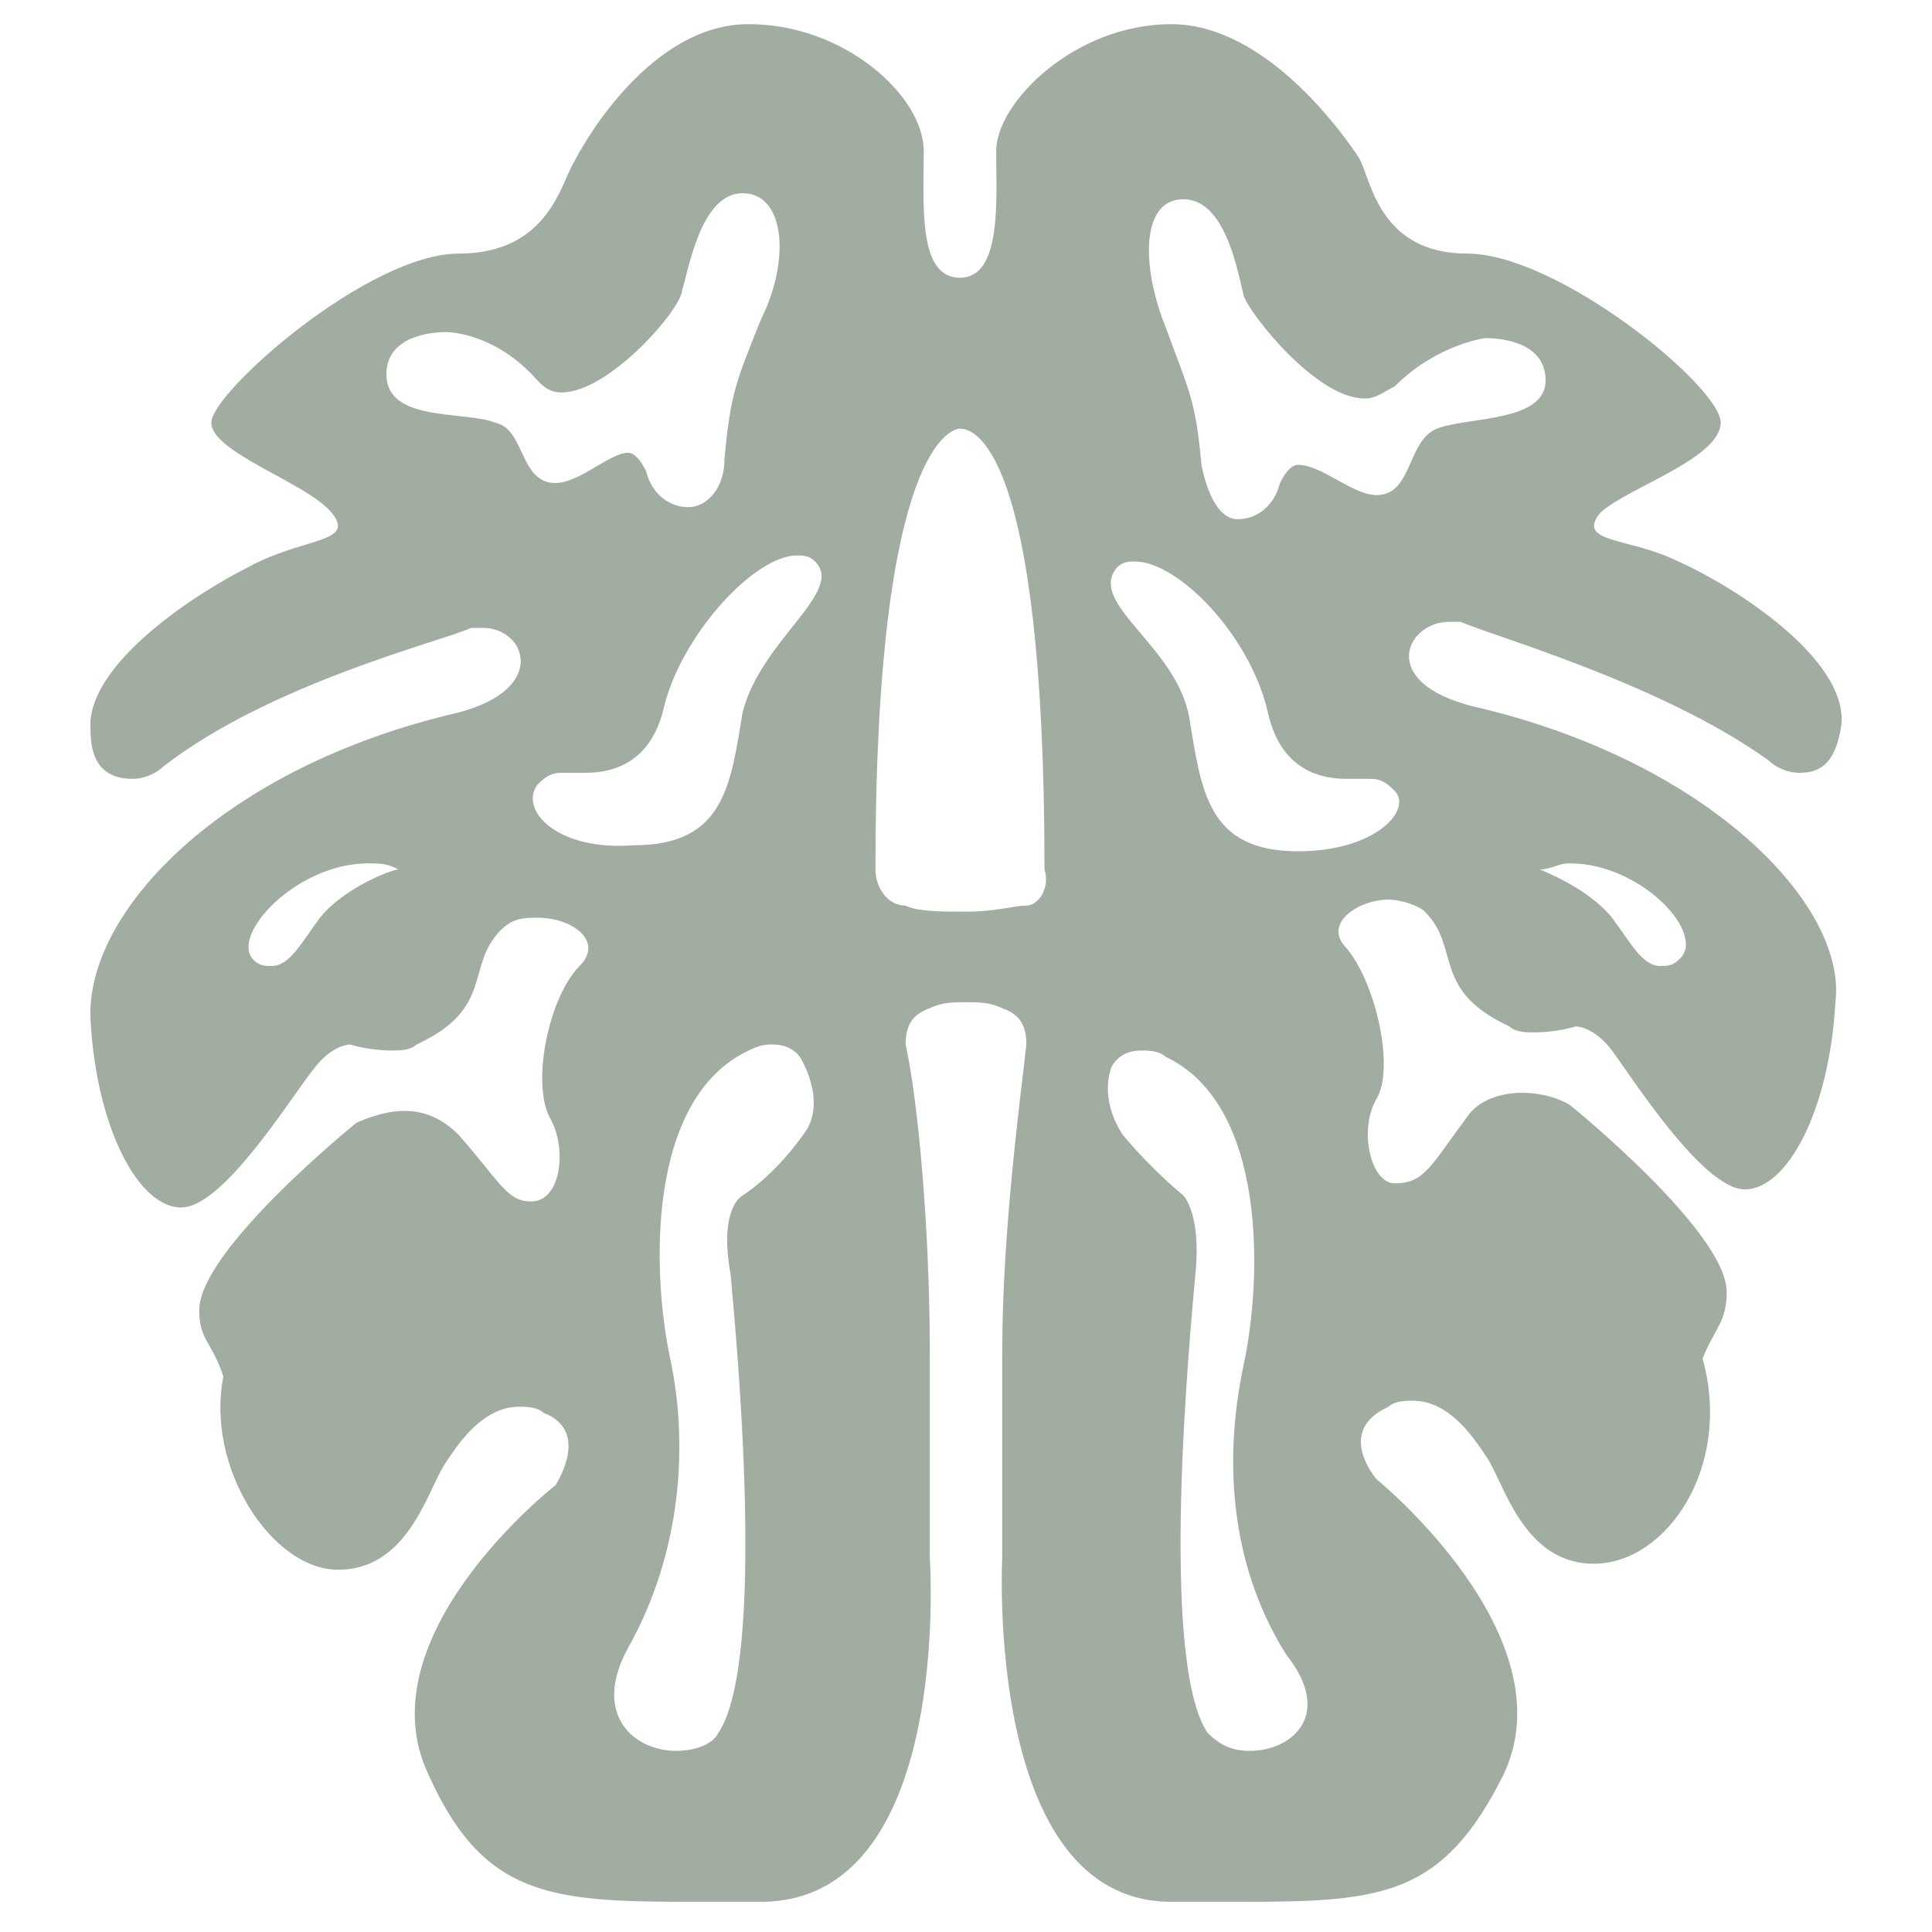
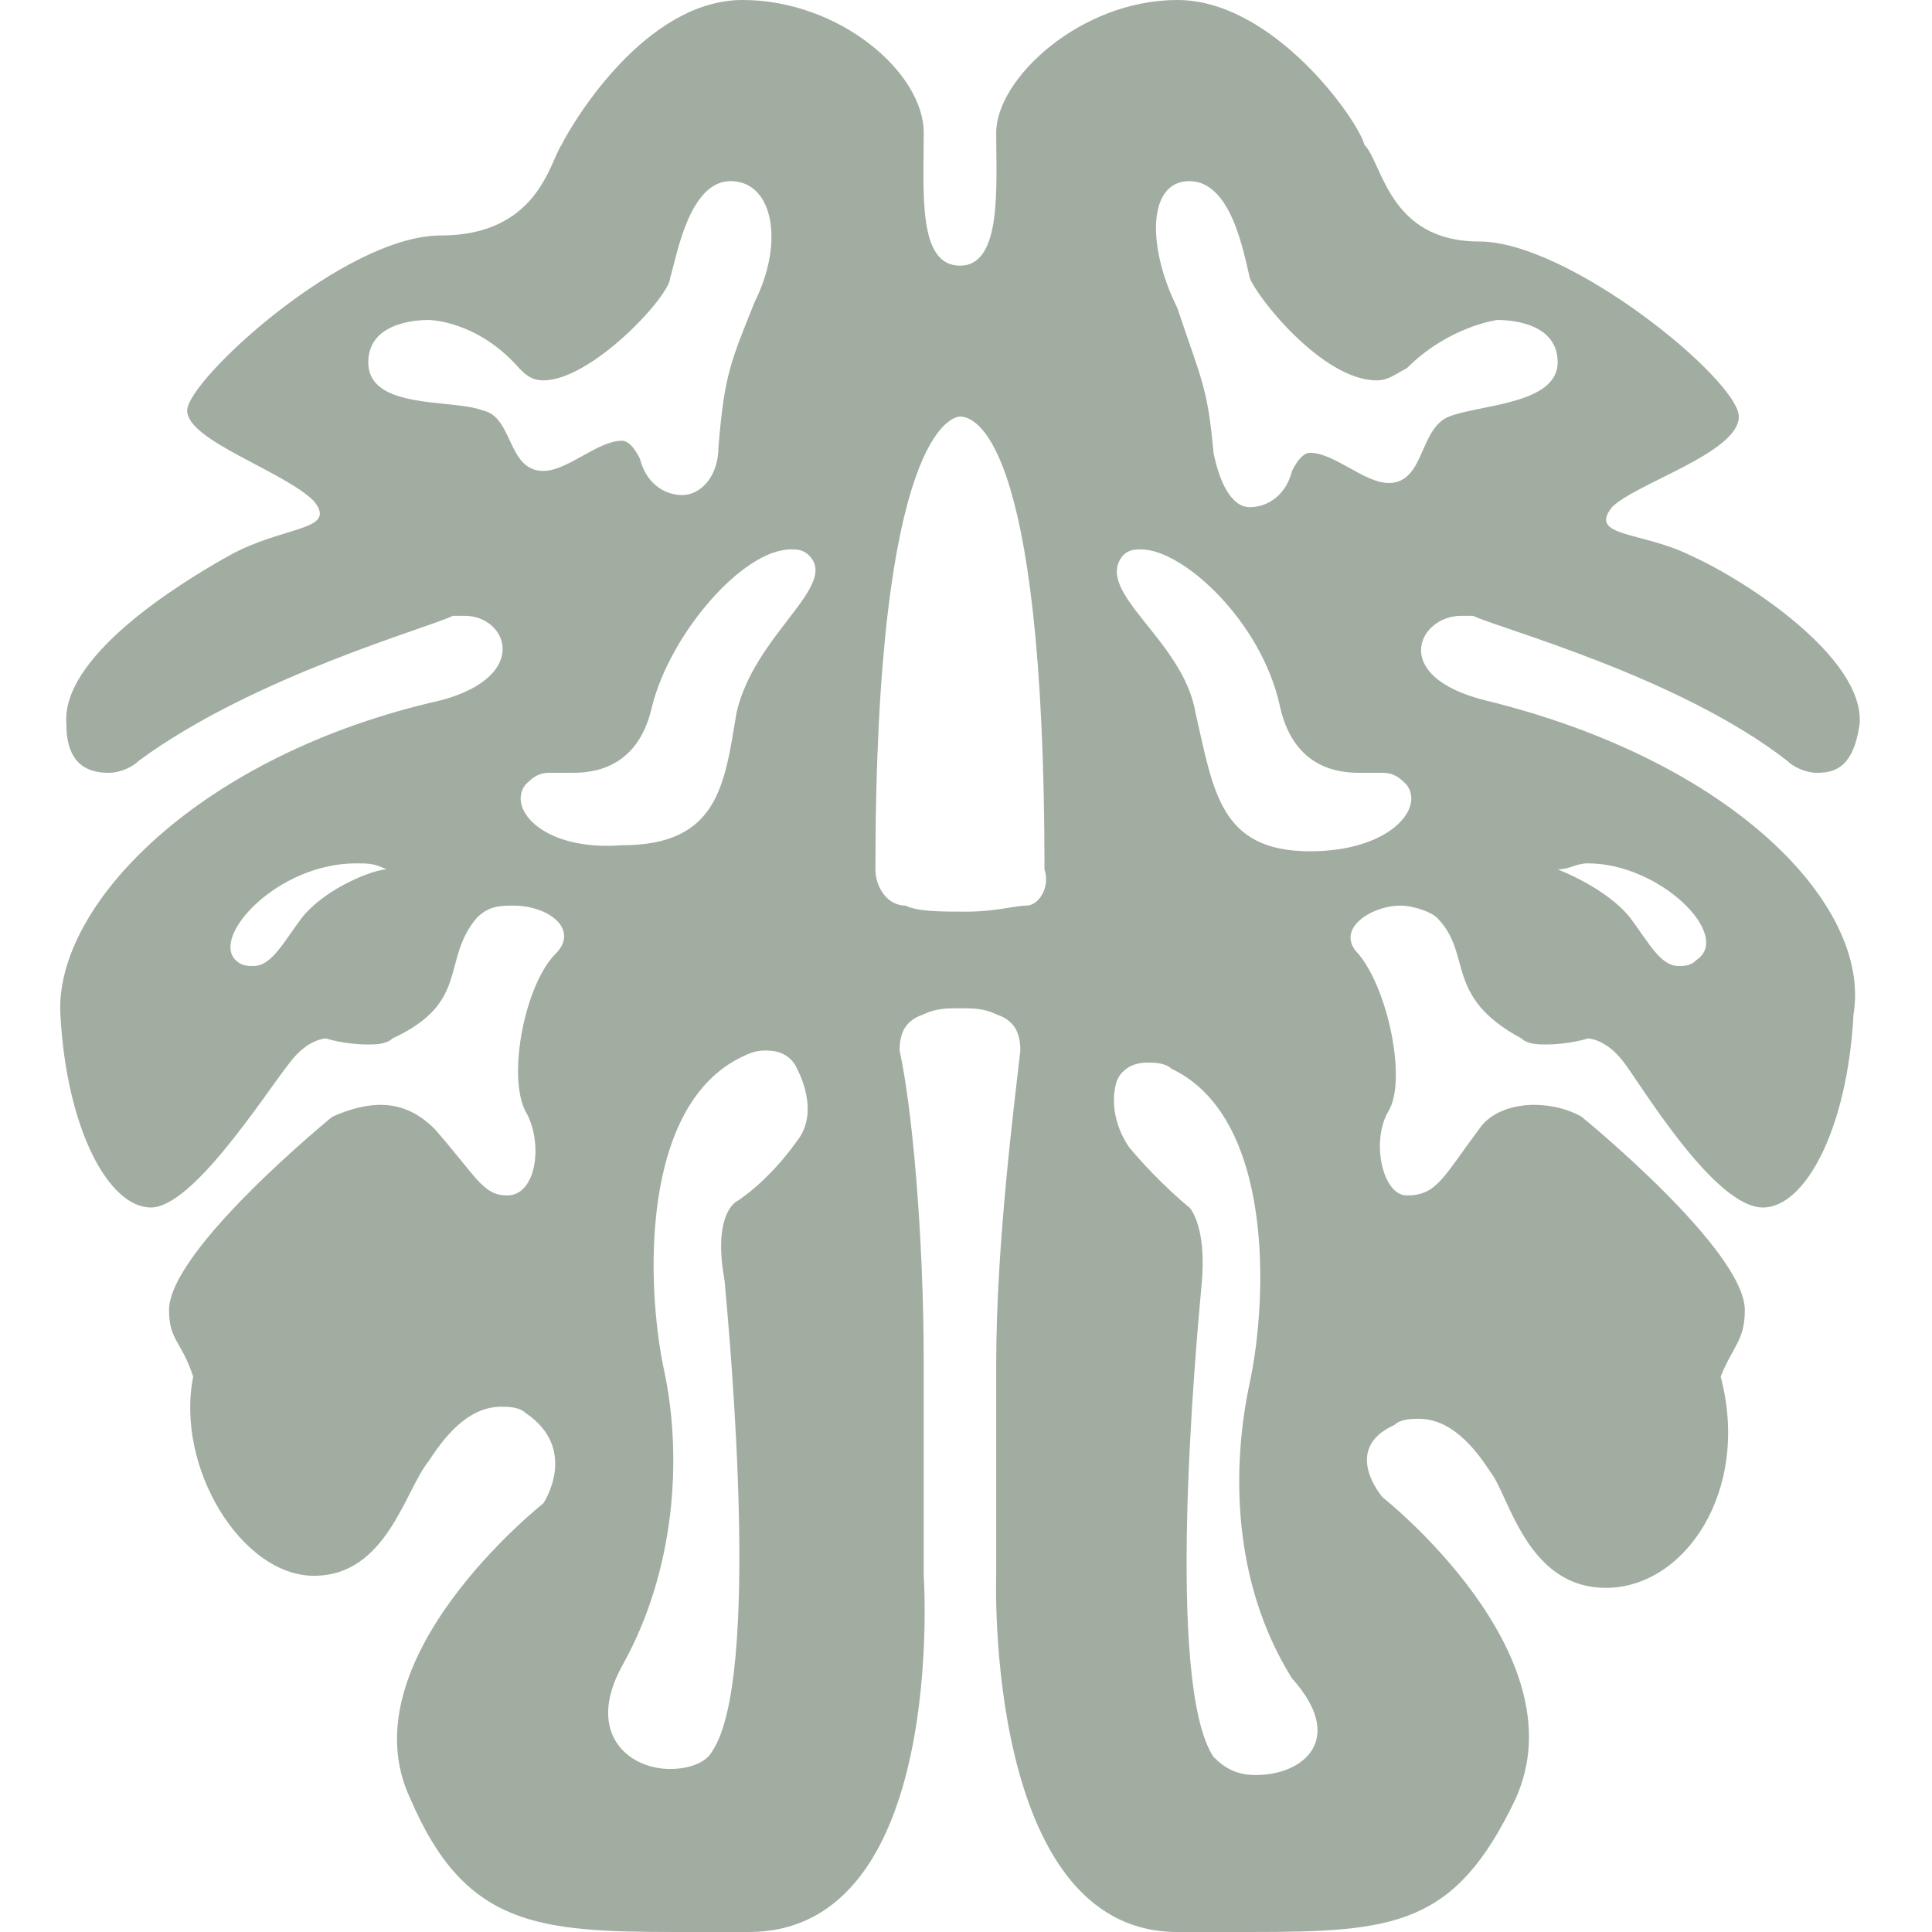
<svg xmlns="http://www.w3.org/2000/svg" version="1.1" id="Capa_1" x="0px" y="0px" viewBox="0 0 32 32" style="enable-background:new 0 0 32 32;" xml:space="preserve">
  <style type="text/css">
	.st0{fill:#A2ADA2;}
</style>
-   <path class="st0" d="M24.4,11.7c-1.6-0.4-1.1-1.4-0.4-1.4c0.1,0,0.1,0,0.2,0c0.4,0.2,3.3,1,5.1,2.3c0.1,0.1,0.3,0.2,0.5,0.2h0  c0.3,0,0.6-0.1,0.7-0.8c0.1-1.1-1.8-2.3-2.7-2.7C27,8.9,26.1,9,26.5,8.5c0.4-0.4,2-0.9,2-1.5s-2.7-2.8-4.2-2.8  c-1.5,0-1.6-1.3-1.8-1.6c-0.2-0.3-1.5-2.2-3.1-2.2c-1.6,0-2.9,1.3-2.9,2.1s0.1,2.1-0.6,2.1c-0.7,0-0.6-1.2-0.6-2.1s-1.3-2.1-2.9-2.1  S9.7,2.3,9.5,2.7C9.3,3,9.1,4.2,7.6,4.2S3.5,6.5,3.5,7s1.6,1,2,1.5C5.9,9,5,8.9,4.1,9.4C3.3,9.8,1.4,11,1.5,12.1  c0,0.7,0.4,0.8,0.7,0.8h0c0.2,0,0.4-0.1,0.5-0.2c1.8-1.4,4.7-2.1,5.1-2.3c0.1,0,0.1,0,0.2,0c0.7,0,1.1,1-0.4,1.4  c-3.9,0.9-6.2,3.3-6.1,5.1c0.1,1.8,0.8,3.1,1.5,3.1c0,0,0,0,0,0c0.7,0,1.8-1.8,2.2-2.3c0.3-0.4,0.6-0.4,0.6-0.4l0,0  c0,0,0.3,0.1,0.7,0.1c0.1,0,0.3,0,0.4-0.1c1.3-0.6,0.8-1.3,1.4-1.9c0.2-0.2,0.4-0.2,0.6-0.2c0.6,0,1.1,0.4,0.7,0.8  c-0.5,0.5-0.8,1.9-0.5,2.5c0.3,0.5,0.2,1.4-0.3,1.4c-0.4,0-0.5-0.3-1.2-1.1c-0.3-0.3-0.6-0.4-0.9-0.4c-0.4,0-0.8,0.2-0.8,0.2  s-2.6,2.1-2.6,3.1c0,0.5,0.2,0.5,0.4,1.1C3.4,24.3,4.5,26,5.6,26c1.2,0,1.5-1.4,1.8-1.8c0.2-0.3,0.6-0.9,1.2-0.9  c0.1,0,0.3,0,0.4,0.1c0.8,0.3,0.2,1.2,0.2,1.2S6,27.1,7.1,29.4c0.9,2,2,2.1,4.3,2.1c0.4,0,0.8,0,1.2,0c3.2,0,2.8-5.7,2.8-5.7  s0-0.8,0-3.4c0-2.1-0.2-4.2-0.4-5.1c0-0.3,0.1-0.5,0.4-0.6c0.2-0.1,0.4-0.1,0.6-0.1c0.2,0,0.4,0,0.6,0.1c0.3,0.1,0.4,0.3,0.4,0.6  c-0.1,0.9-0.4,3.1-0.4,5.1c0,2.7,0,3.4,0,3.4s-0.3,5.7,2.8,5.7c0.4,0,0.8,0,1.2,0c2.3,0,3.3-0.1,4.3-2.1c1.1-2.3-2.1-4.9-2.1-4.9  s-0.7-0.8,0.2-1.2c0.1-0.1,0.3-0.1,0.4-0.1c0.6,0,1,0.6,1.2,0.9c0.3,0.4,0.6,1.8,1.8,1.8s2.3-1.6,1.8-3.4c0.2-0.5,0.4-0.6,0.4-1.1  c0-1-2.6-3.1-2.6-3.1s-0.3-0.2-0.8-0.2c-0.3,0-0.7,0.1-0.9,0.4c-0.6,0.8-0.7,1.1-1.2,1.1c-0.4,0-0.6-0.9-0.3-1.4  c0.3-0.5,0-1.9-0.5-2.5c-0.4-0.4,0.2-0.8,0.7-0.8c0.2,0,0.5,0.1,0.6,0.2c0.6,0.6,0.1,1.3,1.4,1.9c0.1,0.1,0.3,0.1,0.4,0.1  c0.4,0,0.7-0.1,0.7-0.1l0,0c0,0,0.3,0,0.6,0.4c0.3,0.4,1.5,2.3,2.2,2.3c0,0,0,0,0,0c0.7,0,1.4-1.3,1.5-3.1  C30.6,15,28.3,12.6,24.4,11.7z M5.3,15.2C5,15.6,4.8,16,4.5,16c-0.1,0-0.2,0-0.3-0.1c-0.4-0.4,0.7-1.6,1.9-1.6c0.2,0,0.3,0,0.5,0.1  C6.5,14.4,5.7,14.7,5.3,15.2z M8.2,7c-0.5-0.2-1.8,0-1.8-0.8c0-0.7,0.9-0.7,1-0.7l0,0c0,0,0.8,0,1.5,0.8C9,6.4,9.1,6.5,9.3,6.5  c0.8,0,2-1.4,2-1.7c0.1-0.3,0.3-1.6,1-1.6c0.7,0,0.8,1.1,0.3,2.1c-0.4,1-0.5,1.2-0.6,2.3c0,0.5-0.3,0.8-0.6,0.8  c-0.3,0-0.6-0.2-0.7-0.6c-0.1-0.2-0.2-0.3-0.3-0.3C10.1,7.5,9.6,8,9.2,8C8.6,8,8.7,7.1,8.2,7z M8.9,13c0.1-0.1,0.2-0.2,0.4-0.2  c0,0,0.1,0,0.1,0c0.1,0,0.2,0,0.3,0c0.5,0,1.1-0.2,1.3-1.1c0.3-1.2,1.5-2.5,2.2-2.5c0.1,0,0.2,0,0.3,0.1c0.5,0.5-0.9,1.3-1.2,2.5  c-0.2,1.2-0.3,2.2-1.8,2.2C9.2,14.1,8.6,13.4,8.9,13z M13.3,18.8c-0.5,0.7-1,1-1,1s-0.4,0.2-0.2,1.3c0.1,1.1,0.6,6.4-0.2,7.6  c-0.1,0.2-0.4,0.3-0.7,0.3c-0.7,0-1.4-0.6-0.8-1.7c0.9-1.6,1-3.4,0.7-4.8c-0.3-1.4-0.4-4.3,1.3-5.1c0.2-0.1,0.3-0.1,0.4-0.1  c0.4,0,0.5,0.3,0.5,0.3S13.7,18.3,13.3,18.8z M17,15c-0.2,0-0.5,0.1-1,0.1c-0.4,0-0.8,0-1-0.1c-0.3,0-0.5-0.3-0.5-0.6  c0-7.1,1.3-7.3,1.4-7.3h0l0,0l0,0l0,0l0,0c0,0,0,0,0,0c0.2,0,1.4,0.2,1.4,7.3C17.4,14.7,17.2,15,17,15z M19.6,3.3  c0.7,0,0.9,1.2,1,1.6c0.1,0.3,1.2,1.7,2,1.7c0.2,0,0.3-0.1,0.5-0.2c0.7-0.7,1.5-0.8,1.5-0.8l0,0c0.1,0,1,0,1,0.7  c0,0.7-1.3,0.6-1.8,0.8c-0.5,0.2-0.4,1.1-1,1.1c-0.4,0-0.9-0.5-1.3-0.5c-0.1,0-0.2,0.1-0.3,0.3c-0.1,0.4-0.4,0.6-0.7,0.6  S20,8.2,19.9,7.7c-0.1-1.1-0.2-1.2-0.6-2.3C18.9,4.4,18.9,3.3,19.6,3.3z M20.7,29c-0.3,0-0.5-0.1-0.7-0.3c-0.8-1.2-0.3-6.5-0.2-7.6  c0.1-1-0.2-1.3-0.2-1.3s-0.5-0.4-1-1c-0.4-0.6-0.2-1.1-0.2-1.1s0.1-0.3,0.5-0.3c0.1,0,0.3,0,0.4,0.1c1.7,0.8,1.6,3.7,1.3,5.1  c-0.3,1.4-0.3,3.2,0.7,4.8C22.1,28.4,21.4,29,20.7,29z M21.5,14.1c-1.5,0-1.6-1-1.8-2.2c-0.2-1.2-1.7-1.9-1.2-2.5  c0.1-0.1,0.2-0.1,0.3-0.1c0.7,0,1.9,1.2,2.2,2.5c0.2,0.9,0.8,1.1,1.3,1.1c0.1,0,0.2,0,0.3,0c0,0,0.1,0,0.1,0c0.2,0,0.3,0.1,0.4,0.2  C23.4,13.4,22.8,14.1,21.5,14.1z M27.8,15.9C27.7,16,27.6,16,27.5,16c-0.3,0-0.5-0.4-0.8-0.8c-0.4-0.5-1.2-0.8-1.2-0.8  c0.2,0,0.3-0.1,0.5-0.1C27.2,14.3,28.3,15.5,27.8,15.9z" />
+   <path class="st0" d="M24.6,11.6c-1.6-0.4-1.1-1.4-0.4-1.4c0.1,0,0.1,0,0.2,0c0.4,0.2,3.4,1,5.2,2.4c0.1,0.1,0.3,0.2,0.5,0.2l0,0  c0.3,0,0.6-0.1,0.7-0.8c0.1-1.1-1.9-2.4-2.8-2.8c-0.8-0.4-1.7-0.3-1.3-0.8c0.4-0.4,2.1-0.9,2.1-1.5s-2.8-2.9-4.3-2.9  c-1.5,0-1.6-1.3-1.9-1.6C22.5,2,21.1,0,19.5,0s-3,1.3-3,2.2s0.1,2.2-0.6,2.2c-0.7,0-0.6-1.2-0.6-2.2S13.9,0,12.3,0s-2.8,2-3,2.4  c-0.2,0.3-0.4,1.5-2,1.5S3.1,6.3,3.1,6.8s1.6,1,2.1,1.5c0.4,0.5-0.5,0.4-1.4,0.9C2.9,9.7,1,10.9,1.1,12c0,0.7,0.4,0.8,0.7,0.8l0,0  c0.2,0,0.4-0.1,0.5-0.2c1.9-1.4,4.8-2.2,5.2-2.4c0.1,0,0.1,0,0.2,0c0.7,0,1.1,1-0.4,1.4c-4,0.9-6.4,3.4-6.3,5.2  c0.1,1.9,0.8,3.2,1.5,3.2l0,0c0.7,0,1.9-1.9,2.3-2.4c0.3-0.4,0.6-0.4,0.6-0.4l0,0c0,0,0.3,0.1,0.7,0.1c0.1,0,0.3,0,0.4-0.1  c1.3-0.6,0.8-1.3,1.4-2c0.2-0.2,0.4-0.2,0.6-0.2c0.6,0,1.1,0.4,0.7,0.8c-0.5,0.5-0.8,2-0.5,2.6c0.3,0.5,0.2,1.4-0.3,1.4  c-0.4,0-0.5-0.3-1.2-1.1c-0.3-0.3-0.6-0.4-0.9-0.4c-0.4,0-0.8,0.2-0.8,0.2s-2.7,2.2-2.7,3.2c0,0.5,0.2,0.5,0.4,1.1  c-0.3,1.5,0.8,3.3,2,3.3c1.2,0,1.5-1.4,1.9-1.9c0.2-0.3,0.6-0.9,1.2-0.9c0.1,0,0.3,0,0.4,0.1C9.6,24,9,24.9,9,24.9s-3.3,2.6-2.2,4.9  c0.9,2.1,2.1,2.2,4.4,2.2c0.4,0,0.8,0,1.2,0c3.3,0,2.9-5.9,2.9-5.9s0-0.8,0-3.5c0-2.2-0.2-4.3-0.4-5.2c0-0.3,0.1-0.5,0.4-0.6  c0.2-0.1,0.4-0.1,0.6-0.1c0.2,0,0.4,0,0.6,0.1c0.3,0.1,0.4,0.3,0.4,0.6c-0.1,0.9-0.4,3.2-0.4,5.2c0,2.8,0,3.5,0,3.5S16.3,32,19.5,32  c0.4,0,0.8,0,1.2,0c2.4,0,3.4-0.1,4.4-2.2c1.1-2.4-2.2-5-2.2-5s-0.7-0.8,0.2-1.2c0.1-0.1,0.3-0.1,0.4-0.1c0.6,0,1,0.6,1.2,0.9  c0.3,0.4,0.6,1.9,1.9,1.9s2.4-1.6,1.9-3.5c0.2-0.5,0.4-0.6,0.4-1.1c0-1-2.7-3.2-2.7-3.2s-0.3-0.2-0.8-0.2c-0.3,0-0.7,0.1-0.9,0.4  c-0.6,0.8-0.7,1.1-1.2,1.1c-0.4,0-0.6-0.9-0.3-1.4c0.3-0.5,0-2-0.5-2.6c-0.4-0.4,0.2-0.8,0.7-0.8c0.2,0,0.5,0.1,0.6,0.2  c0.6,0.6,0.1,1.3,1.4,2c0.1,0.1,0.3,0.1,0.4,0.1c0.4,0,0.7-0.1,0.7-0.1l0,0c0,0,0.3,0,0.6,0.4c0.3,0.4,1.5,2.4,2.3,2.4l0,0  c0.7,0,1.4-1.3,1.5-3.2C31,15,28.7,12.6,24.6,11.6z M5,15.2c-0.3,0.4-0.5,0.8-0.8,0.8c-0.1,0-0.2,0-0.3-0.1c-0.4-0.4,0.7-1.6,2-1.6  c0.2,0,0.3,0,0.5,0.1C6.2,14.4,5.4,14.7,5,15.2z M8,6.8C7.5,6.6,6.1,6.8,6.1,6c0-0.7,0.9-0.7,1-0.7l0,0c0,0,0.8,0,1.5,0.8  c0.1,0.1,0.2,0.2,0.4,0.2c0.8,0,2.1-1.4,2.1-1.7c0.1-0.3,0.3-1.6,1-1.6S13,4,12.5,5c-0.4,1-0.5,1.2-0.6,2.4c0,0.5-0.3,0.8-0.6,0.8  c-0.3,0-0.6-0.2-0.7-0.6c-0.1-0.2-0.2-0.3-0.3-0.3C9.9,7.3,9.4,7.8,9,7.8C8.4,7.8,8.5,6.9,8,6.8z M8.7,13c0.1-0.1,0.2-0.2,0.4-0.2  h0.1c0.1,0,0.2,0,0.3,0c0.5,0,1.1-0.2,1.3-1.1c0.3-1.2,1.5-2.6,2.3-2.6c0.1,0,0.2,0,0.3,0.1c0.5,0.5-0.9,1.3-1.2,2.6  C12,13,11.9,14,10.3,14C9,14.1,8.4,13.4,8.7,13z M13.2,18.9c-0.5,0.7-1,1-1,1s-0.4,0.2-0.2,1.3c0.1,1.1,0.6,6.6-0.2,7.8  c-0.1,0.2-0.4,0.3-0.7,0.3c-0.7,0-1.4-0.6-0.8-1.7c0.9-1.6,1-3.5,0.7-4.9c-0.3-1.4-0.4-4.4,1.3-5.2c0.2-0.1,0.3-0.1,0.4-0.1  c0.4,0,0.5,0.3,0.5,0.3S13.6,18.4,13.2,18.9z M17,15c-0.2,0-0.5,0.1-1,0.1c-0.4,0-0.8,0-1-0.1c-0.3,0-0.5-0.3-0.5-0.6  c0-7.3,1.3-7.5,1.4-7.5l0,0l0,0l0,0l0,0l0,0l0,0c0.2,0,1.4,0.2,1.4,7.5C17.4,14.7,17.2,15,17,15z M19.7,3c0.7,0,0.9,1.2,1,1.6  c0.1,0.3,1.2,1.7,2.1,1.7c0.2,0,0.3-0.1,0.5-0.2c0.7-0.7,1.5-0.8,1.5-0.8l0,0c0.1,0,1,0,1,0.7S24.5,6.7,24,6.9C23.5,7.1,23.6,8,23,8  c-0.4,0-0.9-0.5-1.3-0.5c-0.1,0-0.2,0.1-0.3,0.3c-0.1,0.4-0.4,0.6-0.7,0.6c-0.3,0-0.5-0.4-0.6-0.9c-0.1-1.1-0.2-1.2-0.6-2.4  C19,4.1,19,3,19.7,3z M20.8,29.4c-0.3,0-0.5-0.1-0.7-0.3c-0.8-1.2-0.3-6.7-0.2-7.8c0.1-1-0.2-1.3-0.2-1.3s-0.5-0.4-1-1  c-0.4-0.6-0.2-1.1-0.2-1.1s0.1-0.3,0.5-0.3c0.1,0,0.3,0,0.4,0.1c1.7,0.8,1.6,3.8,1.3,5.2c-0.3,1.4-0.3,3.3,0.7,4.9  C22.3,28.8,21.6,29.4,20.8,29.4z M21.7,14.1c-1.5,0-1.6-1-1.9-2.3c-0.2-1.2-1.7-2-1.2-2.6c0.1-0.1,0.2-0.1,0.3-0.1  c0.7,0,2,1.2,2.3,2.6c0.2,0.9,0.8,1.1,1.3,1.1c0.1,0,0.2,0,0.3,0h0.1c0.2,0,0.3,0.1,0.4,0.2C23.6,13.4,23,14.1,21.7,14.1z   M28.1,15.9c-0.1,0.1-0.2,0.1-0.3,0.1c-0.3,0-0.5-0.4-0.8-0.8c-0.4-0.5-1.2-0.8-1.2-0.8c0.2,0,0.3-0.1,0.5-0.1  C27.5,14.3,28.7,15.5,28.1,15.9z" />
</svg>
